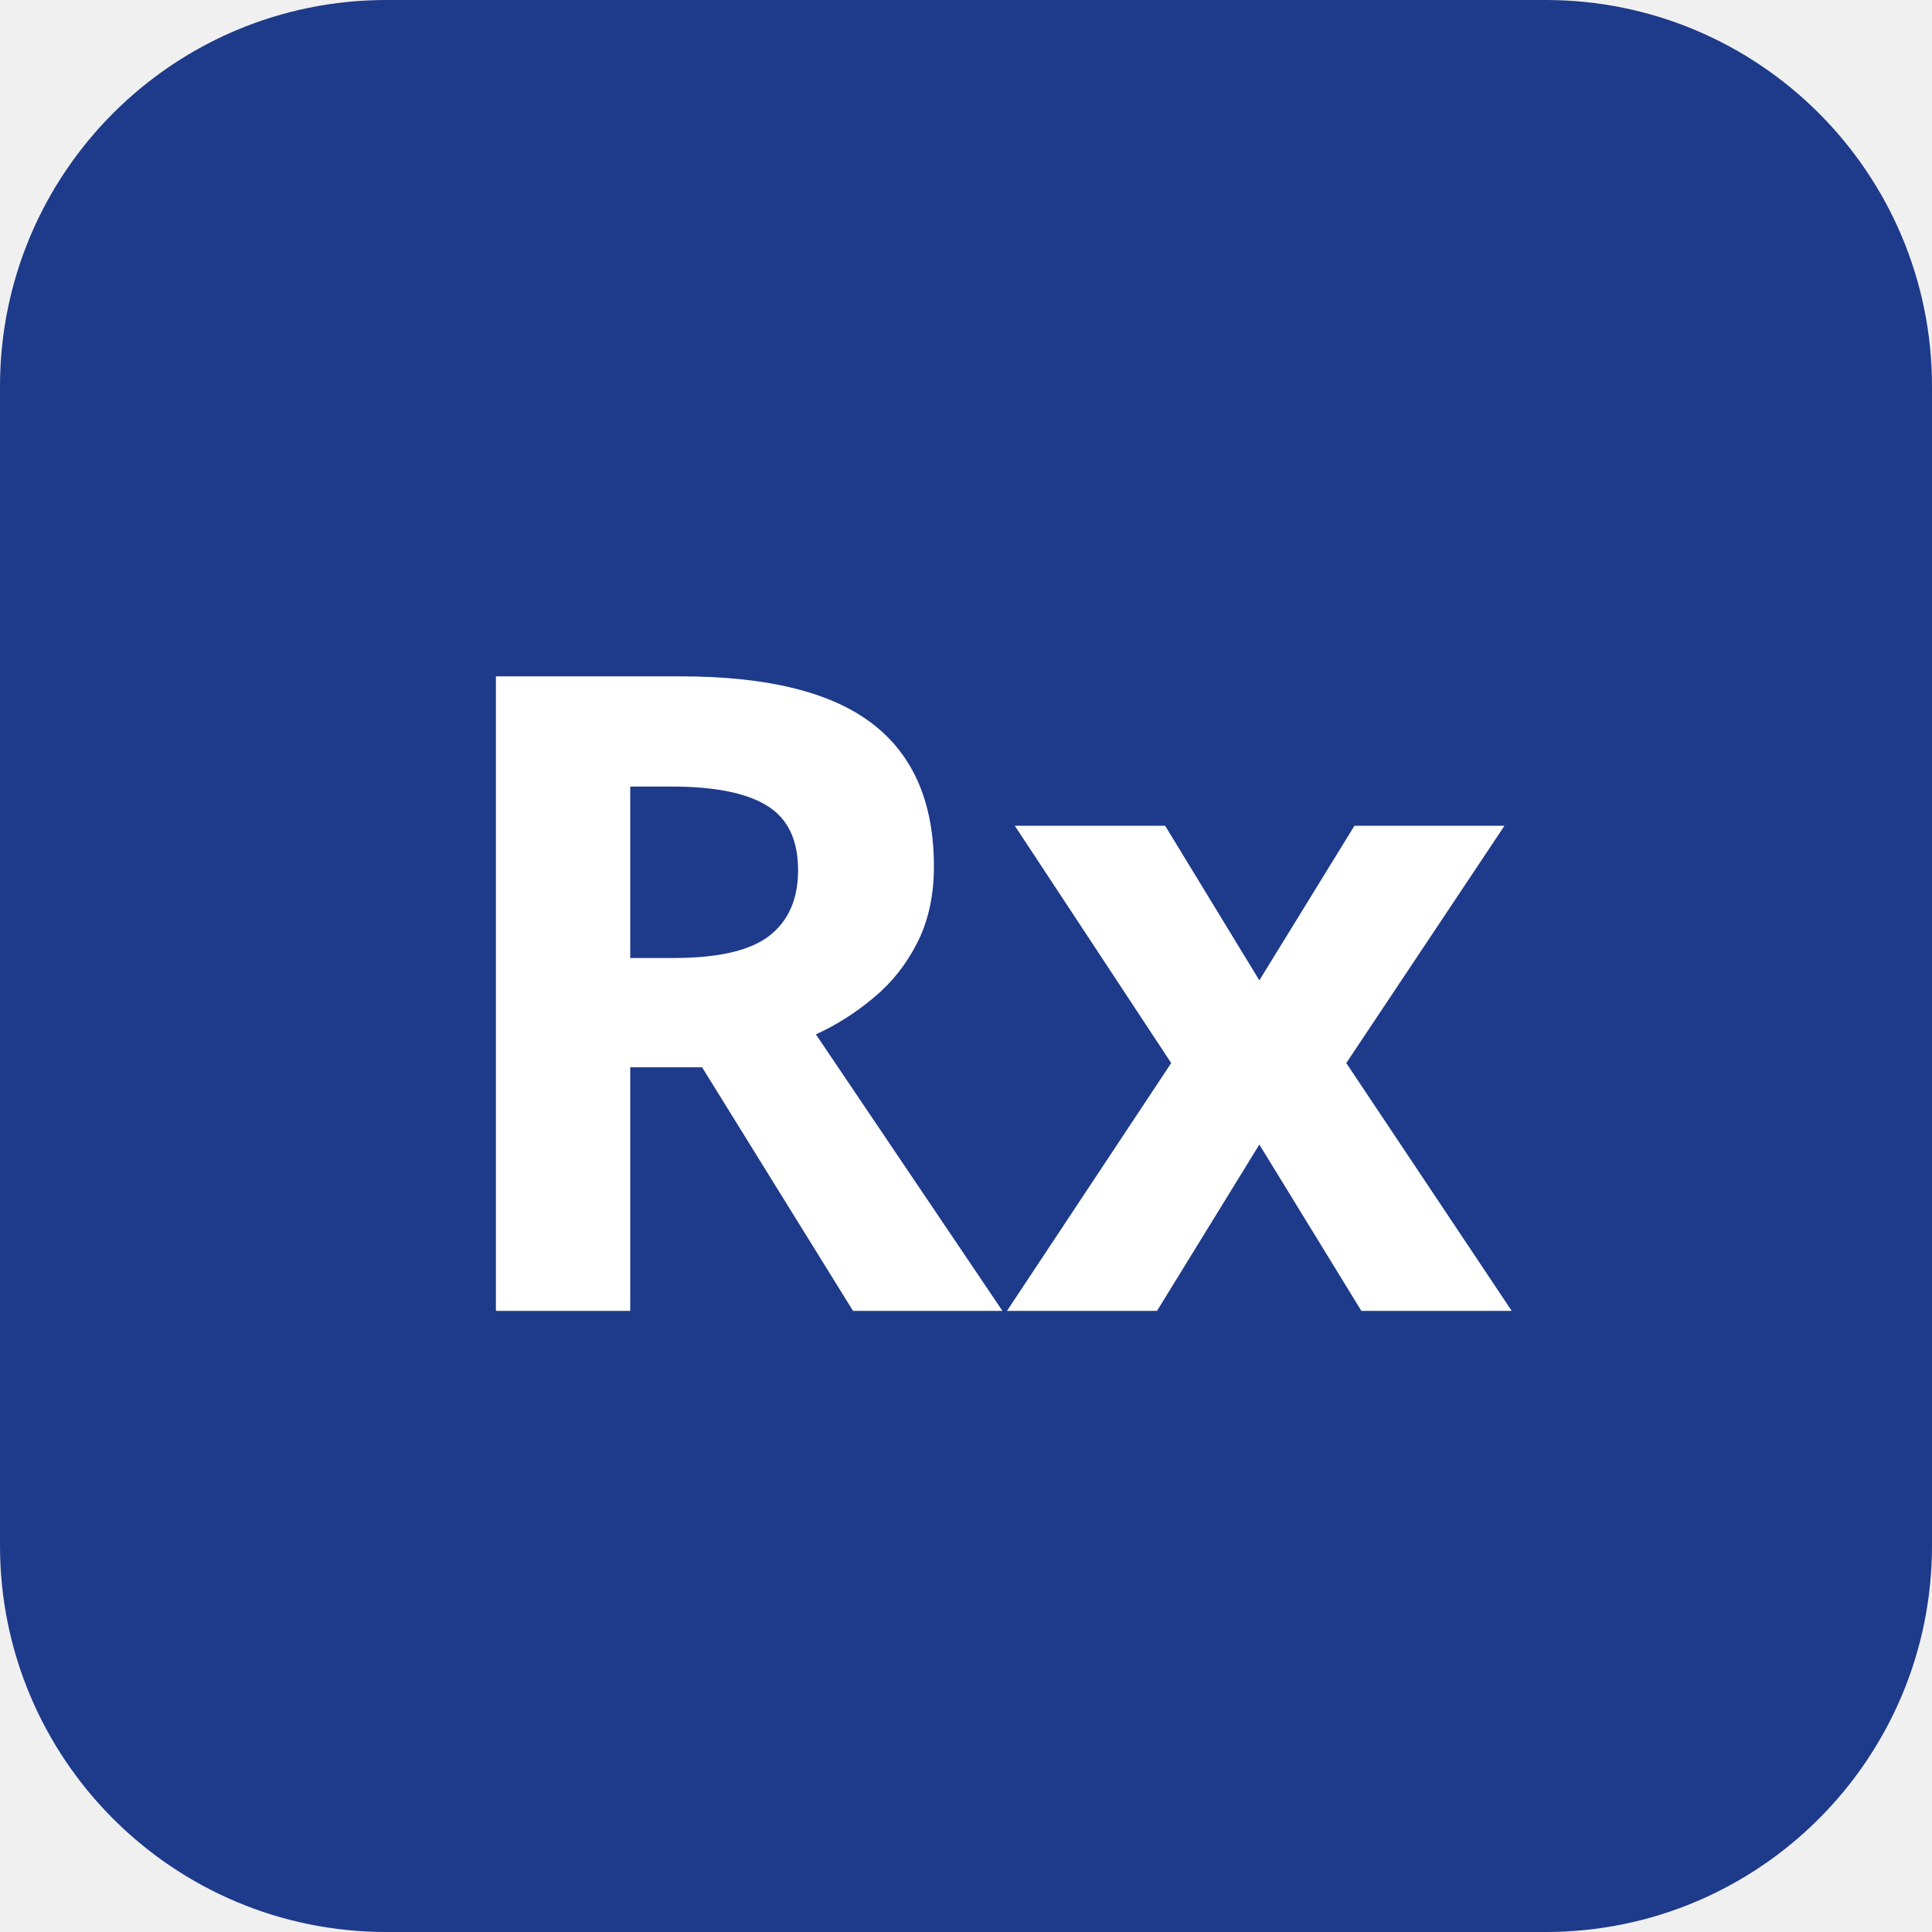
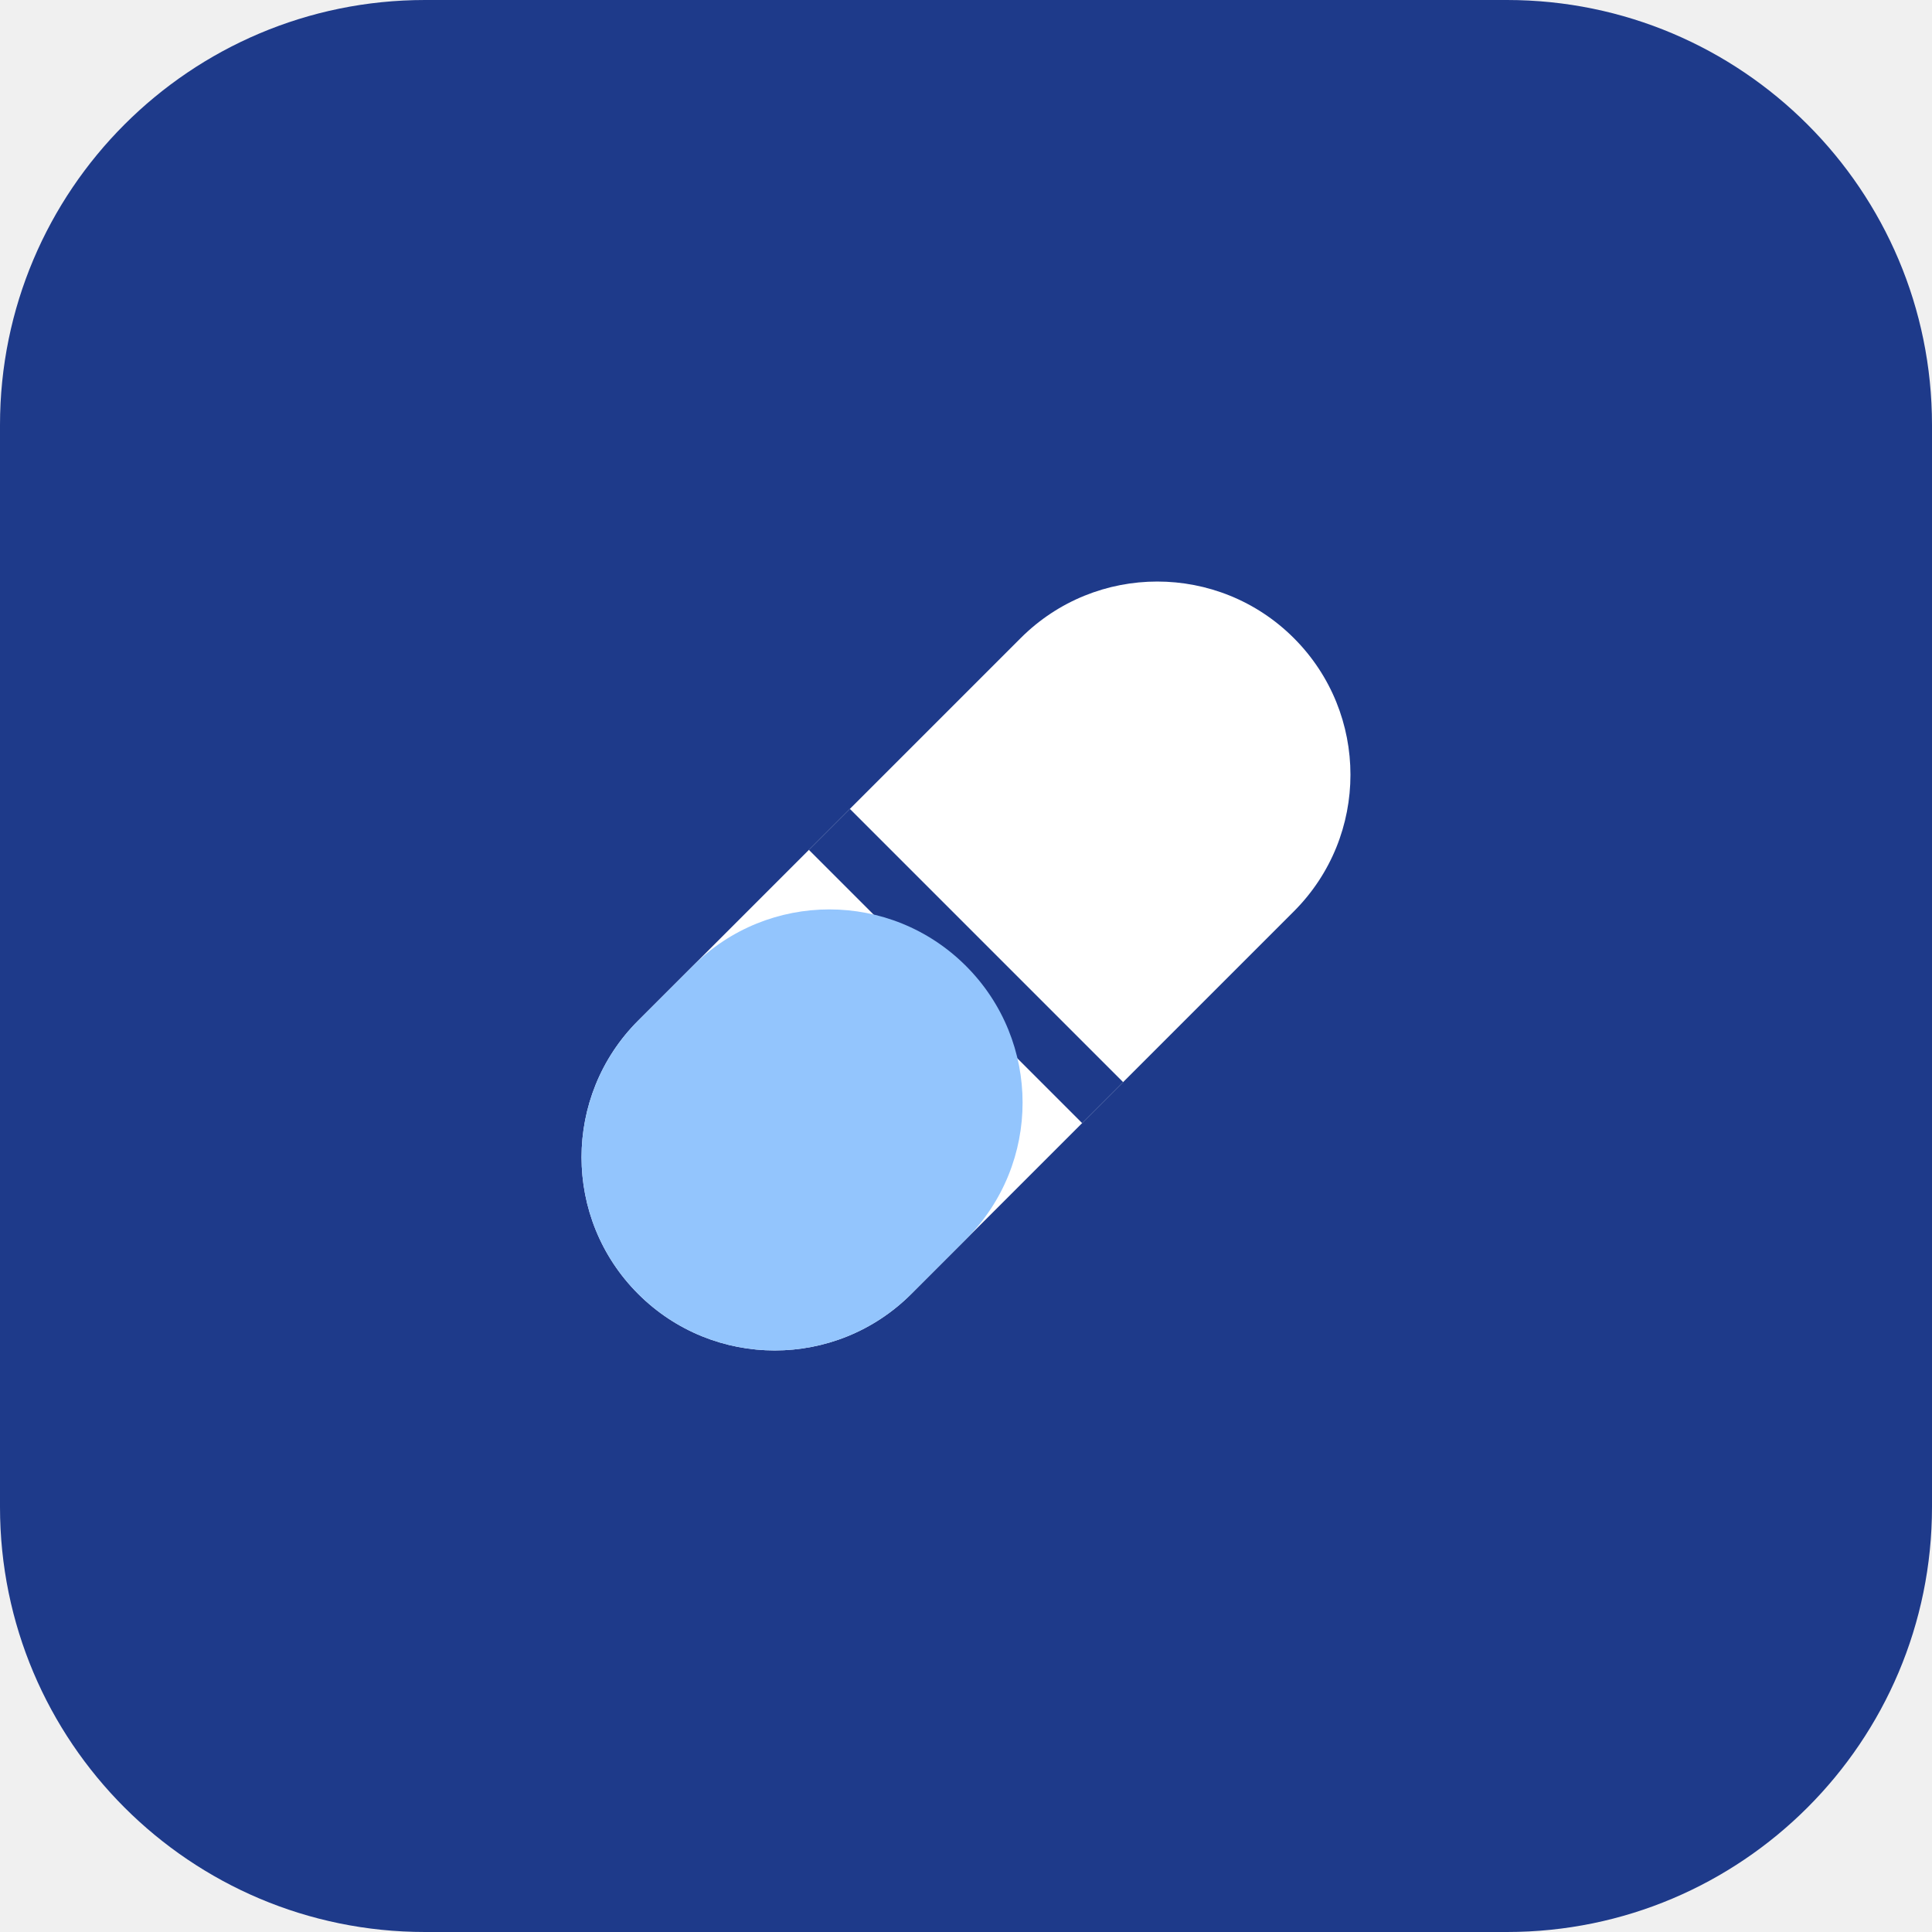
<svg xmlns="http://www.w3.org/2000/svg" viewBox="0 0 100 100">
-   <rect width="100" height="100" rx="20" fill="#1E3A8A" />
-   <text x="50" y="50" font-size="46" font-family="system-ui, sans-serif" font-weight="800" fill="#ffffff" text-anchor="middle" dominant-baseline="central">Rx</text>
+   <rect width="100" height="100" rx="22" fill="#1E3A8A" />
+   <g transform="rotate(-45 50 50)">
+     <rect x="26" y="40" width="48" height="20" rx="10" fill="#ffffff" />
+     <path d="M50 40 v20" stroke="#1E3A8A" stroke-width="3" />
+     <rect x="26" y="40" width="24" height="20" rx="10" fill="#93C5FD" />
+   </g>
</svg>
